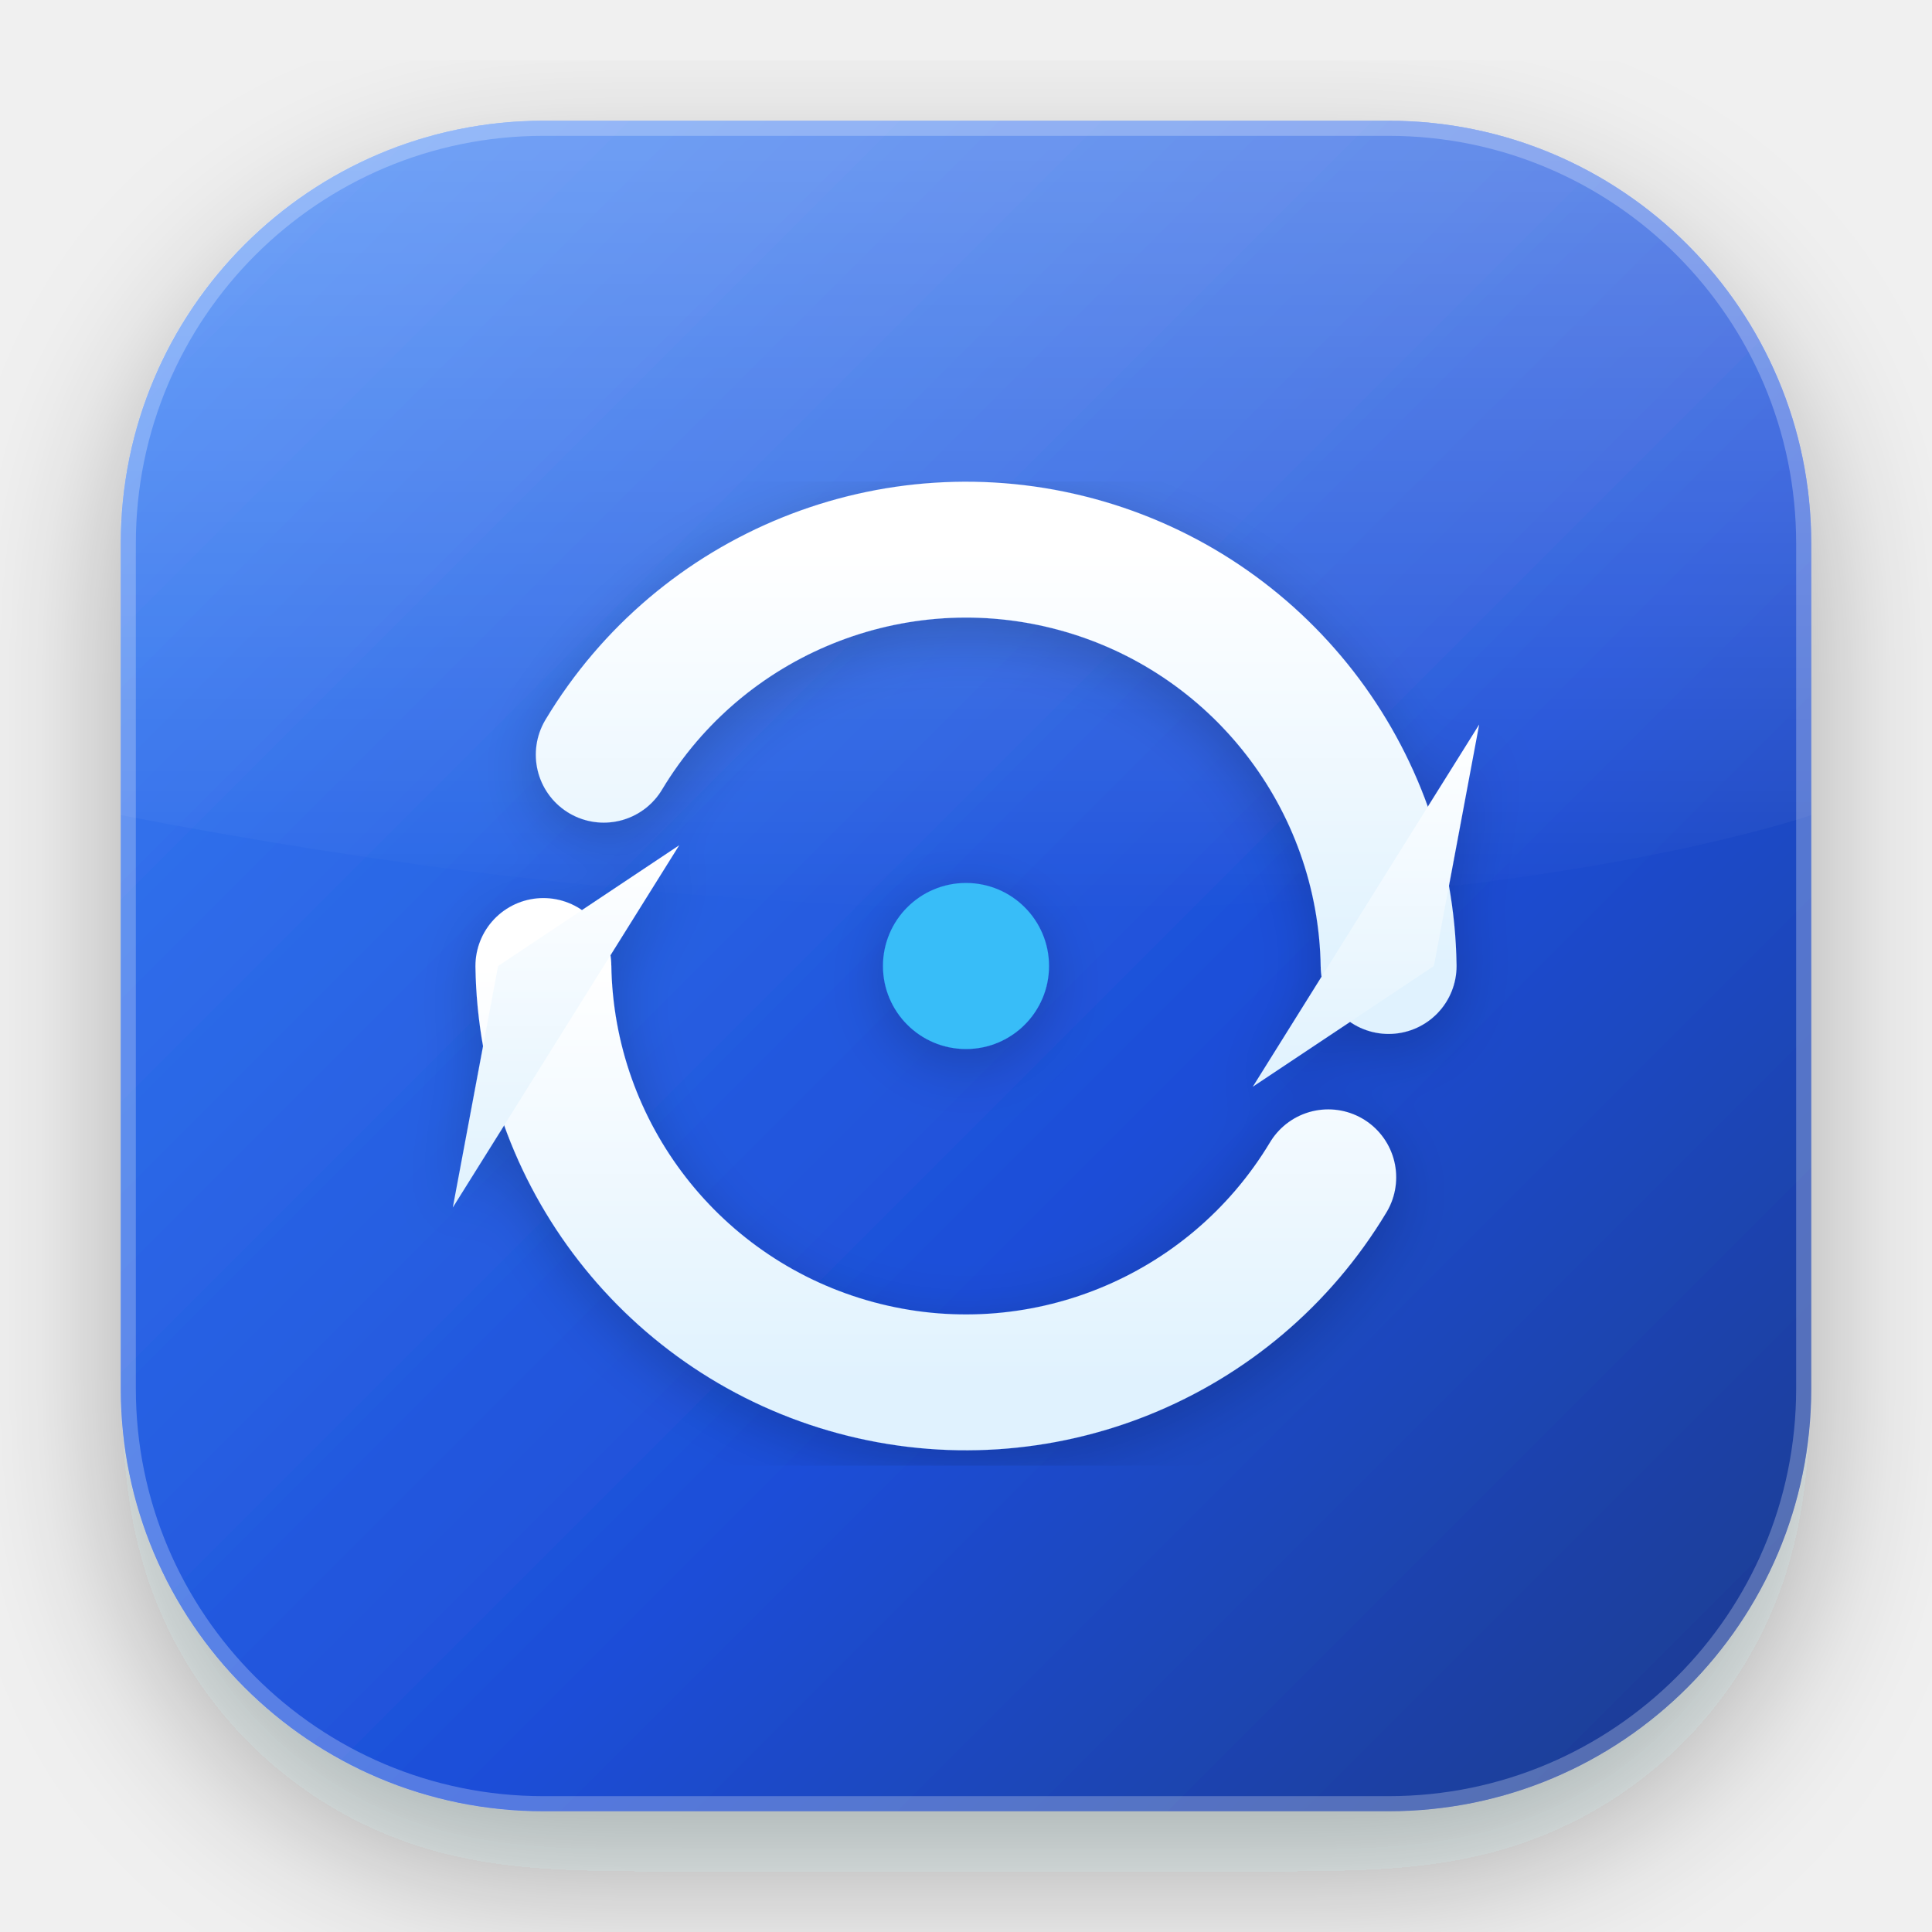
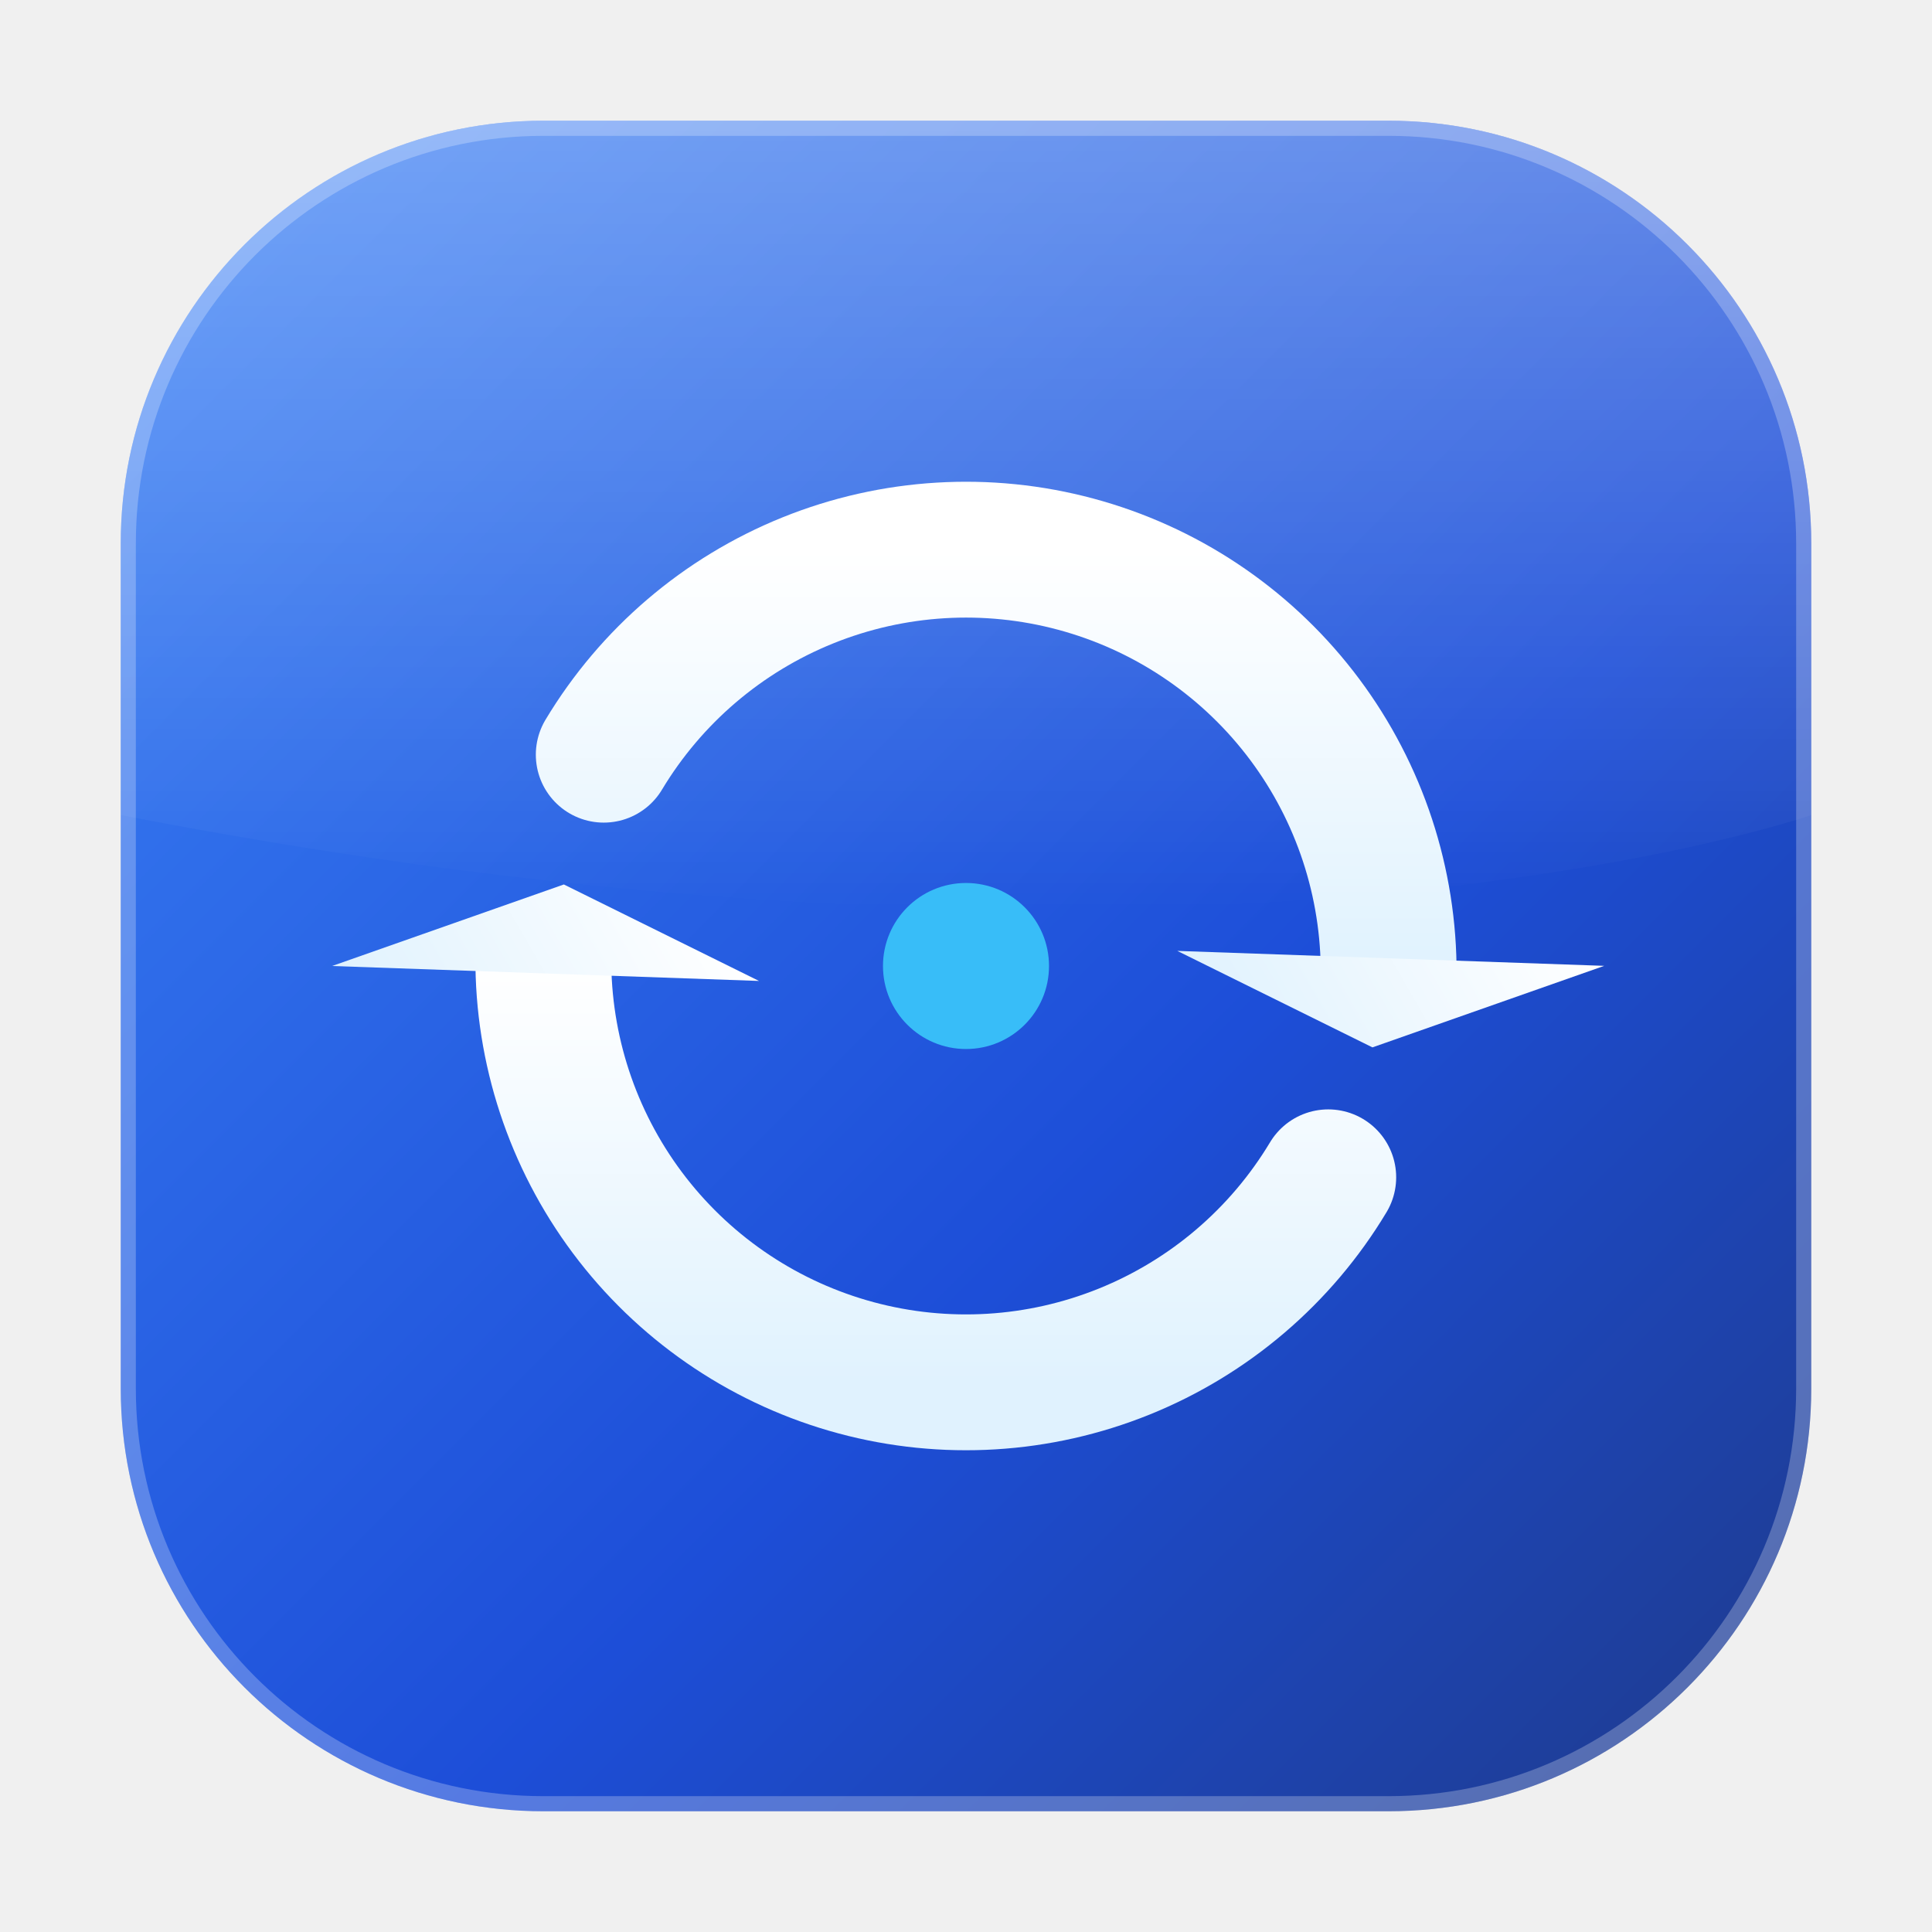
- <svg xmlns="http://www.w3.org/2000/svg" viewBox="0 0 128 128" width="128" height="128">
+ <svg xmlns="http://www.w3.org/2000/svg" width="128" height="128" viewBox="0 0 128 128" fill="none">
+   <path d="M92 8H36C20.536 8 8 20.536 8 36V92C8 107.464 20.536 120 36 120H92C107.464 120 120 107.464 120 92V36C120 20.536 107.464 8 92 8Z" fill="url(#paint0_linear_803_17)" />
+   <path d="M8 36C8 20.5 20.5 8 36 8H92C107.5 8 120 20.5 120 36V54C120 54 80 68 8 54V36Z" fill="url(#paint1_linear_803_17)" />
+   <path d="M92 8.5H36C20.812 8.5 8.5 20.812 8.5 36V92C8.5 107.188 20.812 119.5 36 119.5H92C107.188 119.5 119.5 107.188 119.5 92V36C119.5 20.812 107.188 8.5 92 8.5Z" stroke="white" stroke-opacity="0.25" />
+   <path d="M40 50C43.134 44.782 47.883 40.728 53.528 38.45C59.172 36.173 65.405 35.797 71.282 37.38C77.16 38.962 82.361 42.417 86.1 47.22C89.838 52.023 91.909 57.914 92 64" stroke="url(#paint2_linear_803_17)" stroke-width="9" stroke-linecap="round" />
+   <path d="M78 63L90.928 69.392L106.285 63.99L78 63Z" fill="url(#paint3_linear_803_17)" />
+   <path d="M88 78C84.866 83.218 80.117 87.272 74.472 89.549C68.828 91.827 62.595 92.203 56.718 90.62C50.84 89.038 45.639 85.583 41.9 80.78C38.162 75.977 36.091 70.086 36 64" stroke="url(#paint4_linear_803_17)" stroke-width="9" stroke-linecap="round" />
+   <path d="M50.285 64.99L37.356 58.598L22 64L50.285 64.99Z" fill="url(#paint5_linear_803_17)" />
+   <path d="M64 69.5C67.038 69.5 69.5 67.038 69.5 64C69.5 60.962 67.038 58.5 64 58.5C60.962 58.5 58.5 60.962 58.5 64C58.5 67.038 60.962 69.5 64 69.5Z" fill="#38BDF8" />
  <defs>
-     <linearGradient id="bgGrad" x1="0%" y1="0%" x2="100%" y2="100%">
-       <stop offset="0%" stop-color="#3b82f6" />
-       <stop offset="60%" stop-color="#1d4ed8" />
-       <stop offset="100%" stop-color="#1e3a8a" />
+     <linearGradient id="paint0_linear_803_17" x1="8" y1="8" x2="120" y2="120" gradientUnits="userSpaceOnUse">
+       <stop stop-color="#3B82F6" />
+       <stop offset="0.6" stop-color="#1D4ED8" />
+       <stop offset="1" stop-color="#1E3A8A" />
    </linearGradient>
-     <linearGradient id="glowGrad" x1="0%" y1="0%" x2="0%" y2="100%">
-       <stop offset="0%" stop-color="#ffffff" stop-opacity="0.3" />
-       <stop offset="100%" stop-color="#ffffff" stop-opacity="0" />
+     <linearGradient id="paint1_linear_803_17" x1="8" y1="8" x2="8" y2="60.222" gradientUnits="userSpaceOnUse">
+       <stop stop-color="white" stop-opacity="0.3" />
+       <stop offset="1" stop-color="white" stop-opacity="0" />
    </linearGradient>
-     <linearGradient id="arrowGrad" x1="0%" y1="0%" x2="0%" y2="100%">
-       <stop offset="0%" stop-color="#ffffff" />
-       <stop offset="100%" stop-color="#e0f2fe" />
+     <linearGradient id="paint2_linear_803_17" x1="40" y1="36.417" x2="40" y2="64" gradientUnits="userSpaceOnUse">
+       <stop stop-color="white" />
+       <stop offset="1" stop-color="#E0F2FE" />
    </linearGradient>
-     <filter id="shadow" x="-10%" y="-10%" width="125%" height="125%">
-       <feDropShadow dx="0" dy="4" stdDeviation="5" flood-color="#0f172a" flood-opacity="0.3" />
-     </filter>
-     <filter id="innerGlow">
-       <feDropShadow dx="0" dy="1" stdDeviation="2" flood-color="#000000" flood-opacity="0.2" />
-     </filter>
+     <linearGradient id="paint3_linear_803_17" x1="98.785" y1="51" x2="78" y2="63" gradientUnits="userSpaceOnUse">
+       <stop stop-color="white" />
+       <stop offset="1" stop-color="#E0F2FE" />
+     </linearGradient>
+     <linearGradient id="paint4_linear_803_17" x1="36" y1="64" x2="36" y2="91.583" gradientUnits="userSpaceOnUse">
+       <stop stop-color="white" />
+       <stop offset="1" stop-color="#E0F2FE" />
+     </linearGradient>
+     <linearGradient id="paint5_linear_803_17" x1="42.785" y1="52" x2="22" y2="64" gradientUnits="userSpaceOnUse">
+       <stop stop-color="white" />
+       <stop offset="1" stop-color="#E0F2FE" />
+     </linearGradient>
  </defs>
-   <rect x="8" y="8" width="112" height="112" rx="28" fill="url(#bgGrad)" filter="url(#shadow)" />
-   <path d="M 8 36 C 8 20.5 20.5 8 36 8 L 92 8 C 107.5 8 120 20.5 120 36 L 120 54 C 120 54 80 68 8 54 Z" fill="url(#glowGrad)" />
-   <rect x="8.5" y="8.5" width="111" height="111" rx="27.5" fill="none" stroke="#ffffff" stroke-width="1" stroke-opacity="0.25" />
-   <g filter="url(#innerGlow)">
-     <path d="M 40 50 A 28 28 0 0 1 92 64" fill="none" stroke="url(#arrowGrad)" stroke-width="9" stroke-linecap="round" />
-     <path d="M 83 72 L 95 64 L 98 48 Z" fill="url(#arrowGrad)" stroke-linejoin="round" />
-     <path d="M 88 78 A 28 28 0 0 1 36 64" fill="none" stroke="url(#arrowGrad)" stroke-width="9" stroke-linecap="round" />
-     <path d="M 45 56 L 33 64 L 30 80 Z" fill="url(#arrowGrad)" stroke-linejoin="round" />
-     <circle cx="64" cy="64" r="5.5" fill="#38bdf8" />
-   </g>
</svg>
